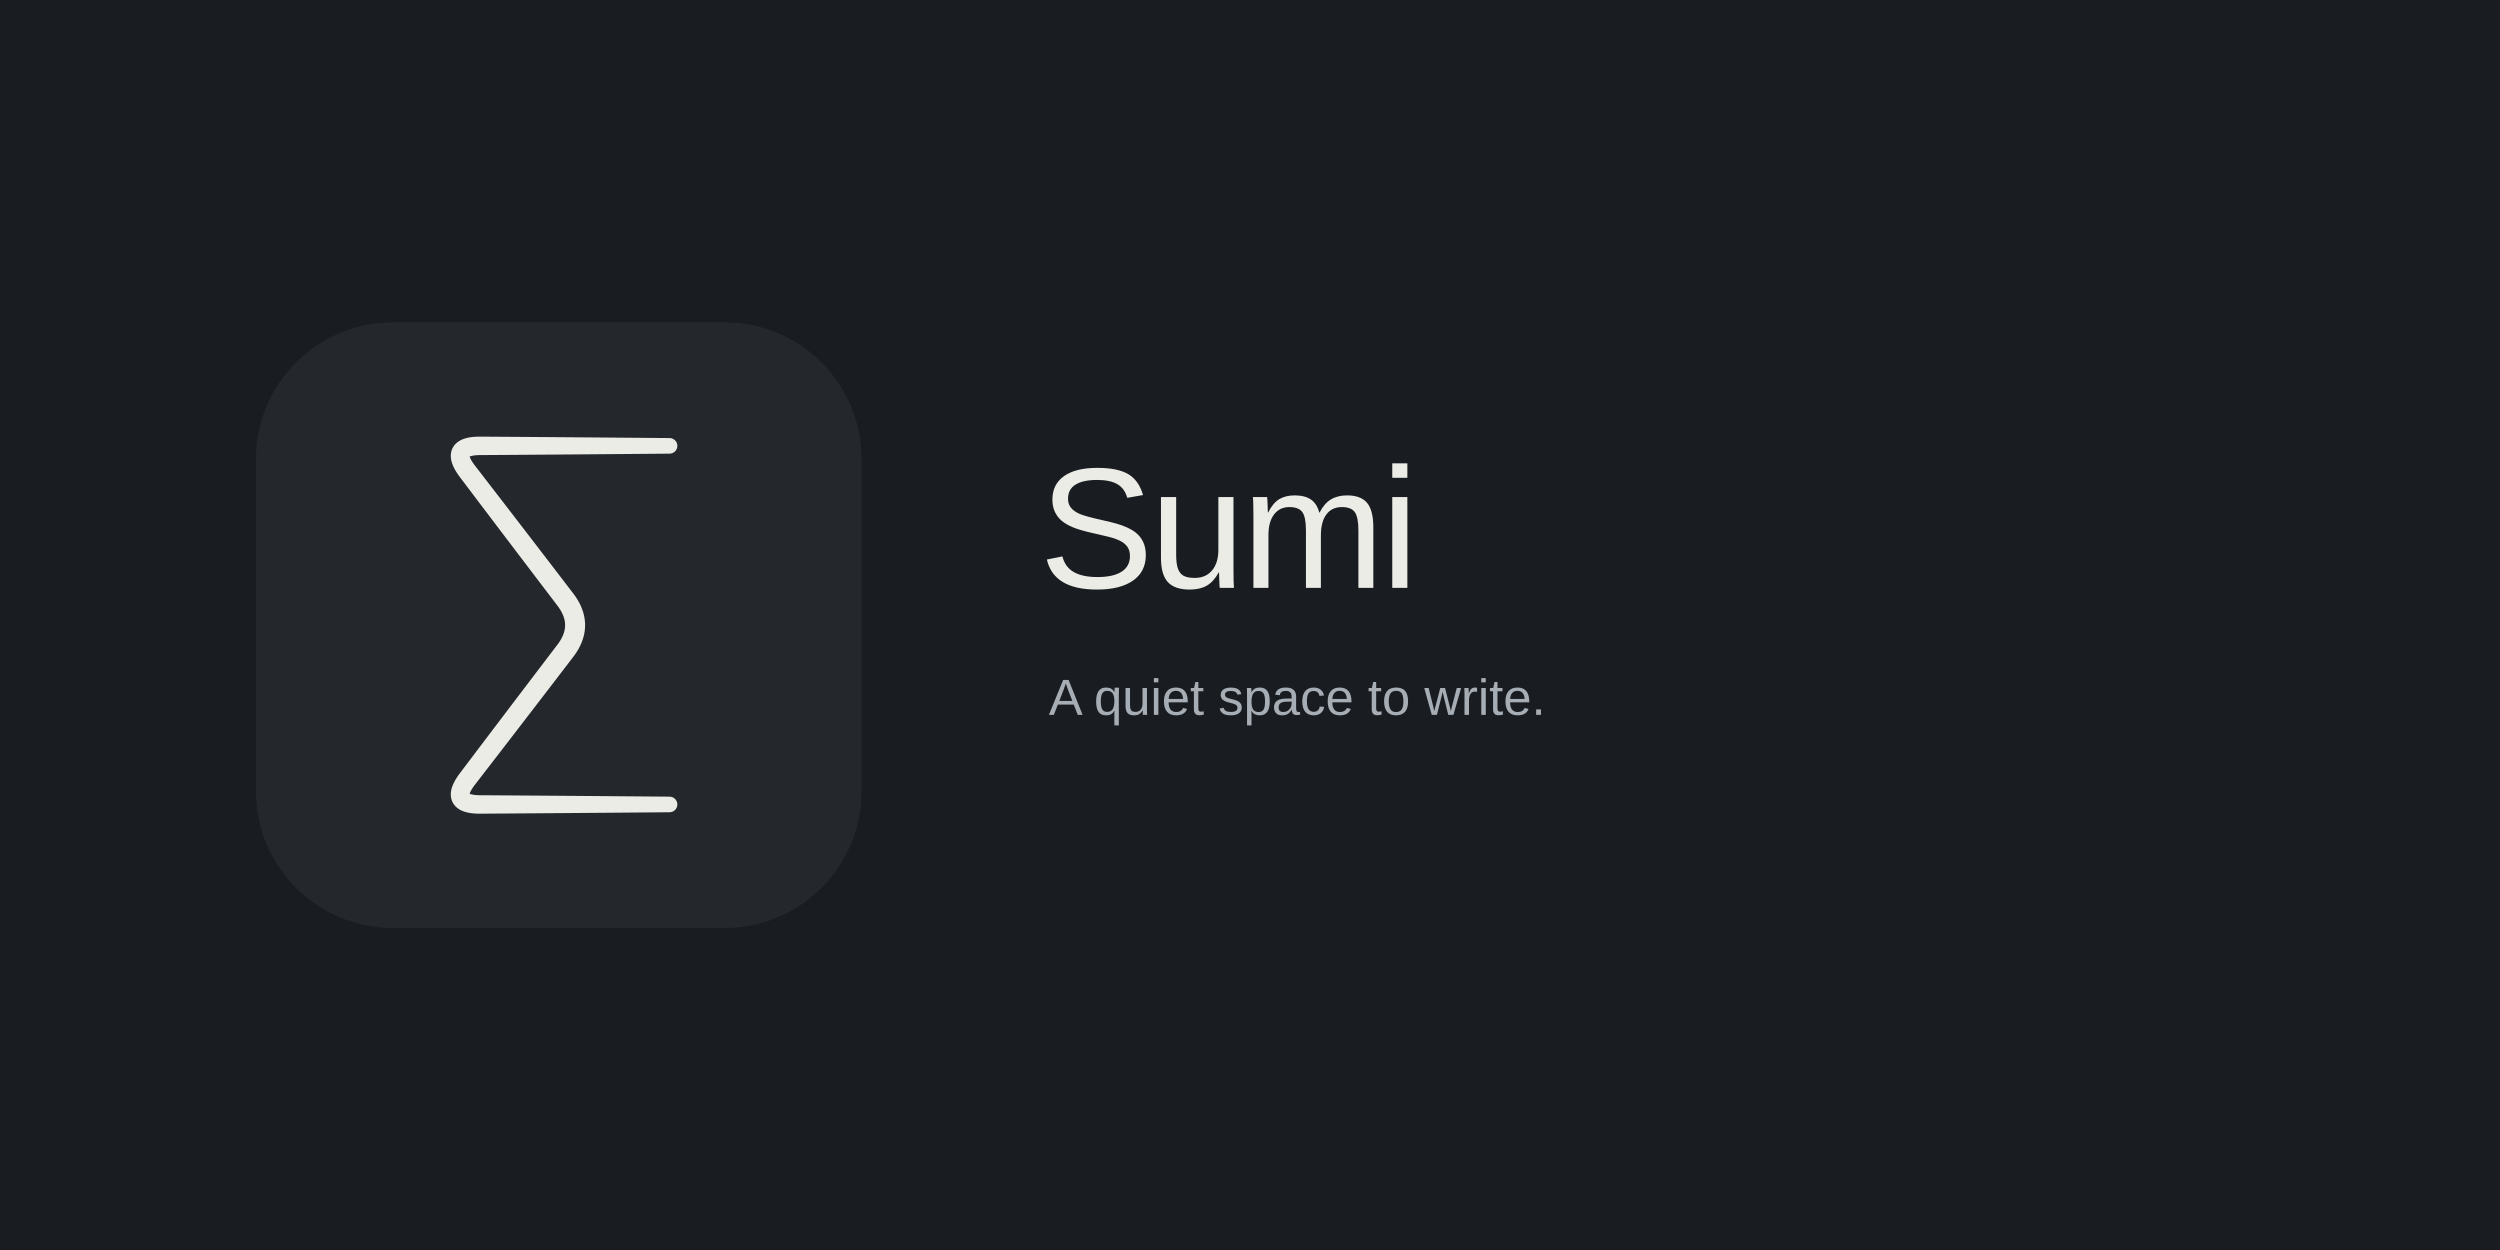
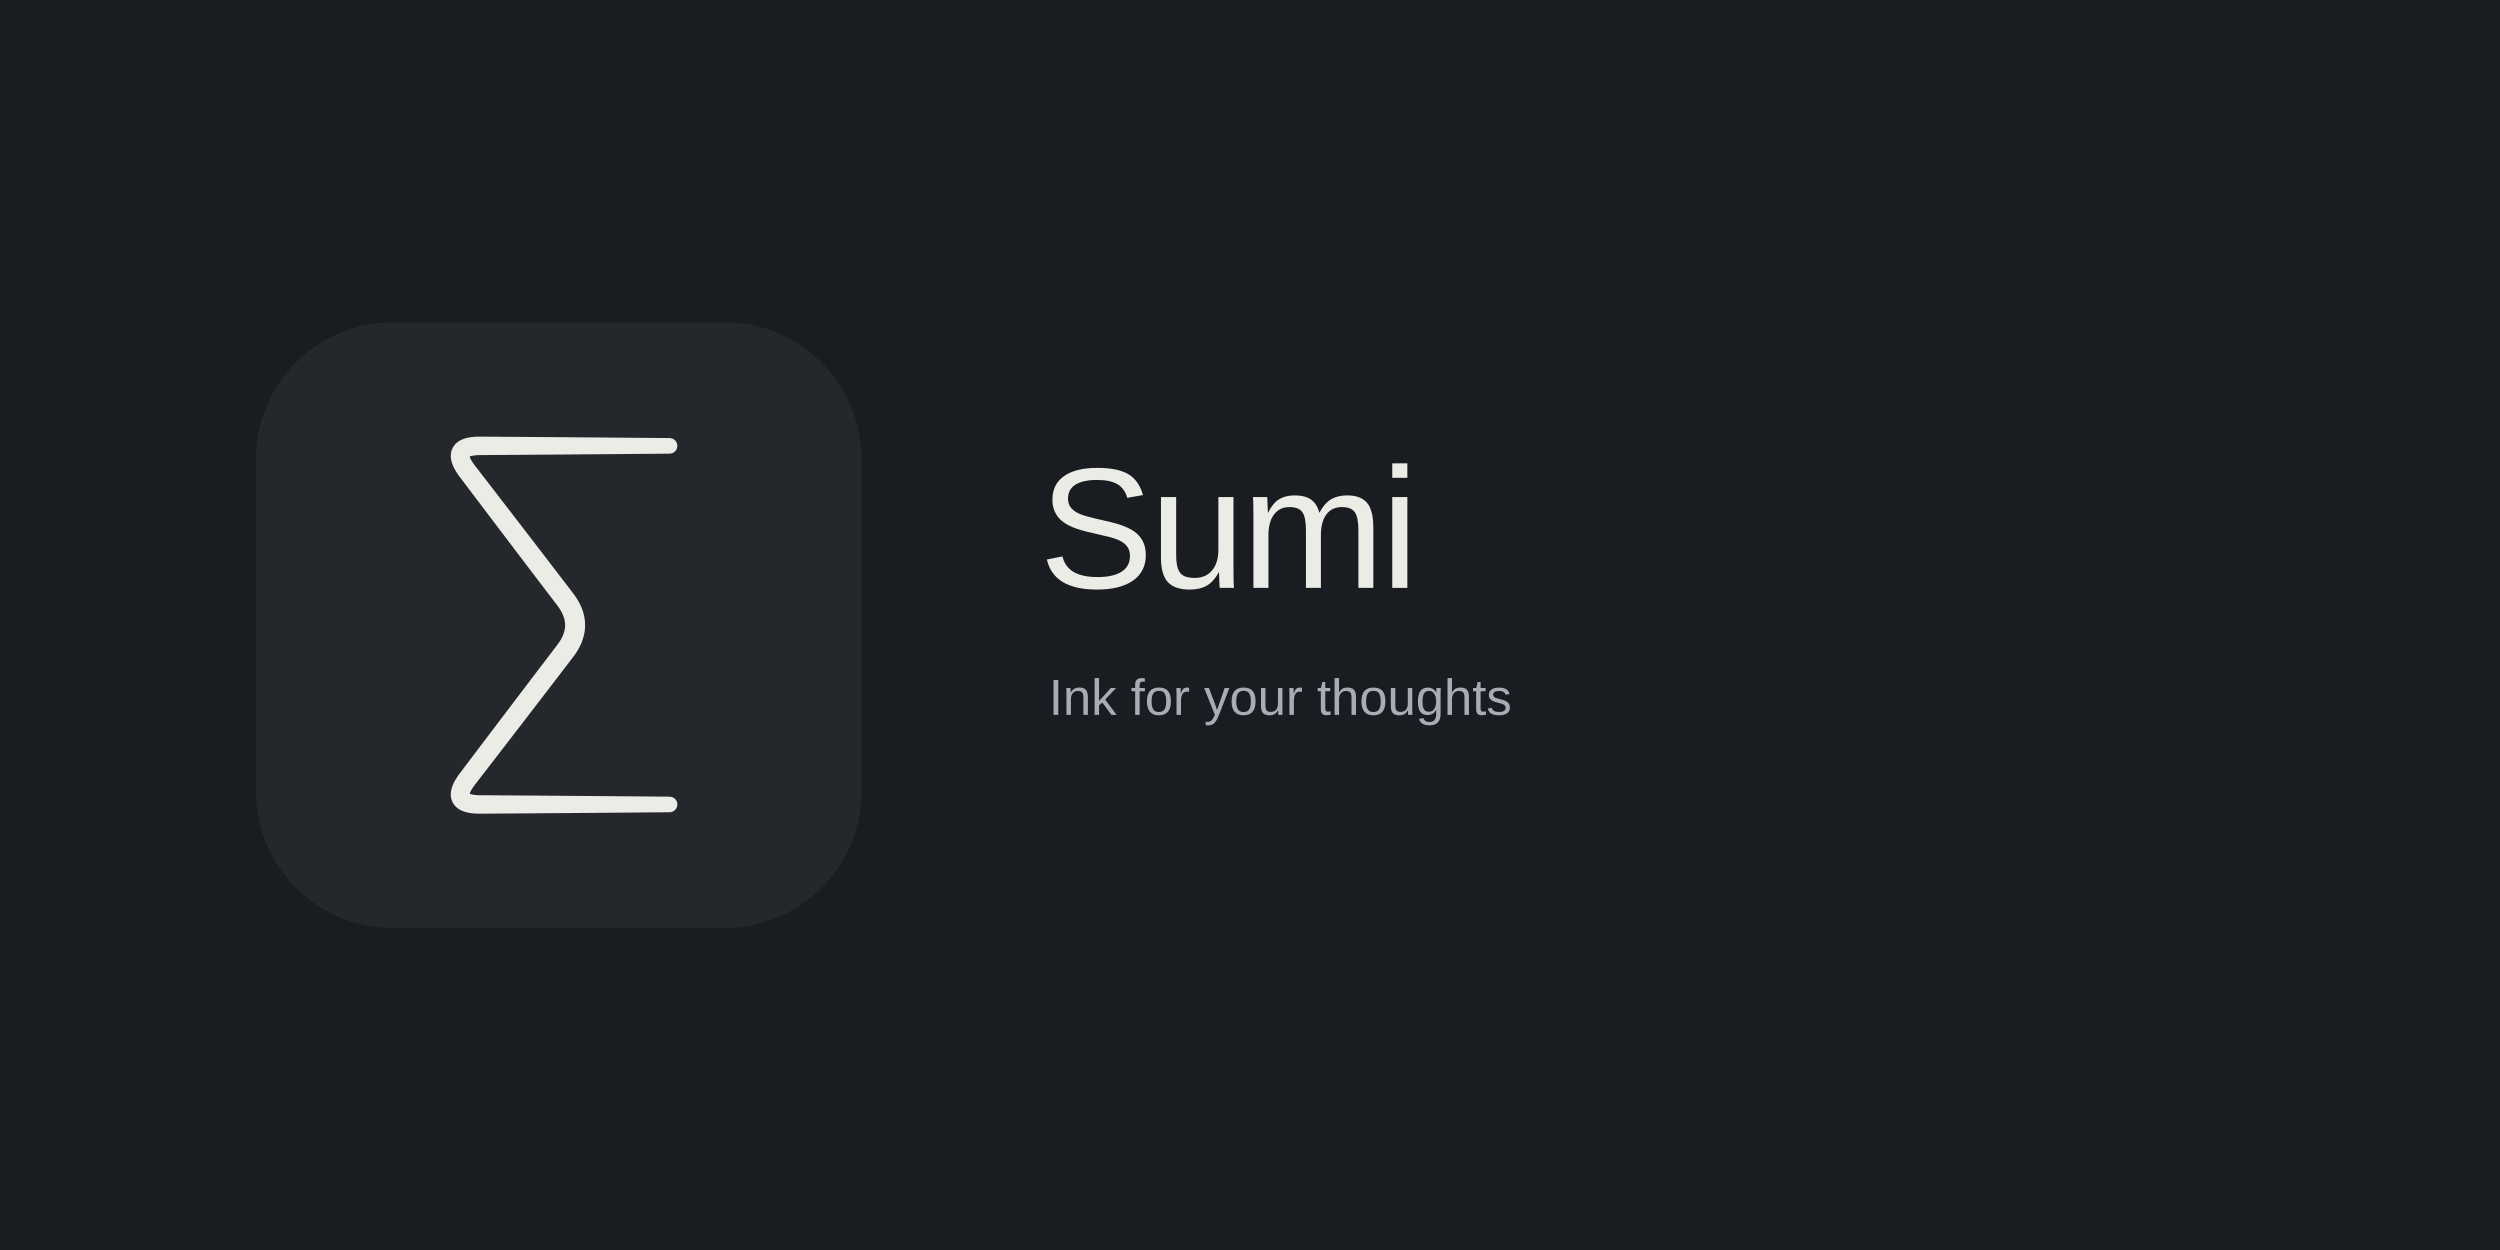
<svg xmlns="http://www.w3.org/2000/svg" width="1280" height="640" viewBox="0 0 1280 640">
  <rect width="1280" height="640" fill="#191C20" />
  <g transform="translate(112 146) scale(.34)">
    <rect x="56" y="56" width="912" height="912" rx="206" fill="#24282D" />
    <path d="M678.869,230.264 L676.862,230.247 L674.854,230.231 L672.847,230.214 L670.840,230.198 L668.832,230.181 L666.825,230.165 L664.818,230.148 L662.810,230.132 L660.803,230.115 L658.795,230.099 L656.788,230.083 L654.781,230.066 L652.773,230.050 L650.766,230.033 L648.759,230.017 L646.751,230.000 L644.744,229.984 L642.737,229.968 L640.729,229.951 L638.722,229.935 L636.714,229.918 L634.707,229.902 L632.700,229.886 L630.692,229.869 L628.685,229.853 L626.678,229.837 L624.670,229.820 L622.663,229.804 L620.655,229.788 L618.648,229.771 L616.641,229.755 L614.633,229.739 L612.626,229.723 L610.619,229.706 L608.611,229.690 L606.604,229.674 L604.596,229.658 L602.589,229.642 L600.582,229.625 L598.574,229.609 L596.567,229.593 L594.560,229.577 L592.552,229.561 L590.545,229.545 L588.538,229.529 L586.530,229.513 L584.523,229.497 L582.515,229.481 L580.508,229.465 L578.501,229.449 L576.493,229.433 L574.486,229.417 L572.479,229.401 L570.471,229.385 L568.464,229.369 L566.456,229.353 L564.449,229.337 L562.442,229.322 L560.434,229.306 L558.427,229.290 L556.420,229.274 L554.412,229.259 L552.405,229.243 L550.397,229.227 L548.390,229.212 L546.383,229.196 L544.375,229.181 L542.368,229.165 L540.361,229.150 L538.353,229.134 L536.346,229.119 L534.339,229.103 L532.331,229.088 L530.324,229.072 L528.316,229.057 L526.309,229.042 L524.302,229.026 L522.294,229.011 L520.287,228.996 L518.280,228.981 L516.272,228.966 L514.265,228.950 L512.257,228.935 L510.250,228.920 L508.243,228.905 L506.235,228.890 L504.228,228.875 L502.221,228.860 L500.213,228.845 L498.206,228.831 L496.198,228.816 L494.191,228.801 L492.184,228.786 L490.176,228.771 L488.169,228.757 L486.162,228.742 L484.154,228.728 L482.147,228.713 L480.140,228.698 L478.132,228.684 L476.125,228.669 L474.117,228.655 L472.110,228.641 L470.103,228.626 L468.095,228.612 L466.088,228.598 L464.081,228.584 L462.073,228.569 L460.066,228.555 L458.058,228.541 L456.051,228.527 L454.044,228.513 L452.036,228.499 L450.029,228.485 L448.022,228.471 L446.014,228.458 L444.007,228.444 L441.999,228.430 L439.992,228.416 L437.985,228.403 L435.977,228.389 L433.970,228.376 L431.963,228.362 L429.955,228.349 L427.948,228.335 L425.941,228.322 L423.933,228.309 L421.926,228.295 L419.918,228.282 L417.911,228.269 L415.904,228.256 L413.896,228.243 L411.889,228.230 L409.882,228.217 L407.874,228.204 L405.867,228.191 L403.859,228.178 L401.852,228.165 L399.845,228.153 L397.837,228.140 L395.830,228.127 L393.746,228.115 L391.149,228.127 L388.548,228.196 L386.017,228.322 L383.553,228.508 L381.151,228.758 L378.809,229.075 L376.522,229.464 L374.287,229.930 L372.098,230.481 L369.953,231.127 L367.850,231.877 L365.786,232.744 L363.765,233.744 L361.793,234.893 L359.881,236.204 L358.047,237.693 L356.318,239.367 L354.723,241.225 L353.298,243.255 L352.074,245.433 L351.075,247.724 L350.314,250.087 L349.792,252.482 L349.498,254.875 L349.414,257.240 L349.519,259.562 L349.790,261.834 L350.208,264.057 L350.756,266.234 L351.423,268.373 L352.198,270.482 L353.073,272.570 L354.045,274.645 L355.109,276.715 L356.263,278.786 L357.507,280.864 L358.838,282.955 L360.258,285.064 L361.765,287.194 L363.313,289.285 L364.568,290.946 L365.776,292.545 L366.983,294.143 L368.191,295.741 L369.399,297.339 L370.607,298.937 L371.815,300.535 L373.023,302.133 L374.231,303.731 L375.439,305.329 L376.647,306.927 L377.855,308.525 L379.063,310.123 L380.272,311.721 L381.480,313.318 L382.688,314.916 L383.897,316.514 L385.105,318.111 L386.314,319.709 L387.523,321.307 L388.731,322.904 L389.940,324.502 L391.149,326.099 L392.357,327.696 L393.566,329.294 L394.775,330.891 L395.984,332.488 L397.193,334.085 L398.402,335.683 L399.612,337.280 L400.821,338.877 L402.030,340.474 L403.239,342.071 L404.449,343.668 L405.658,345.265 L406.868,346.862 L408.077,348.459 L409.287,350.055 L410.496,351.652 L411.706,353.249 L412.916,354.846 L414.126,356.442 L415.335,358.039 L416.545,359.635 L417.755,361.232 L418.965,362.828 L420.175,364.425 L421.386,366.021 L422.596,367.617 L423.806,369.214 L425.016,370.810 L426.227,372.406 L427.437,374.002 L428.648,375.598 L429.858,377.194 L431.069,378.790 L432.280,380.386 L433.490,381.982 L434.701,383.578 L435.912,385.174 L437.123,386.770 L438.334,388.365 L439.545,389.961 L440.756,391.557 L441.967,393.152 L443.178,394.748 L444.390,396.343 L445.601,397.939 L446.812,399.534 L448.024,401.130 L449.235,402.725 L450.447,404.320 L451.659,405.915 L452.870,407.511 L454.082,409.106 L455.294,410.701 L456.506,412.296 L457.718,413.891 L458.930,415.486 L460.142,417.081 L461.354,418.676 L462.566,420.270 L463.779,421.865 L464.991,423.460 L466.203,425.054 L467.416,426.649 L468.628,428.244 L469.841,429.838 L471.053,431.433 L472.266,433.027 L473.479,434.621 L474.692,436.216 L475.905,437.810 L477.117,439.404 L478.330,440.998 L479.544,442.593 L480.757,444.187 L481.970,445.781 L483.183,447.375 L484.396,448.969 L485.610,450.562 L486.823,452.156 L488.037,453.750 L489.250,455.344 L490.464,456.938 L491.678,458.531 L492.892,460.125 L494.105,461.718 L495.319,463.312 L496.533,464.905 L497.747,466.499 L498.961,468.092 L500.176,469.685 L501.390,471.279 L502.604,472.872 L503.818,474.465 L505.033,476.058 L506.247,477.651 L507.462,479.244 L508.676,480.837 L509.831,482.350 L511.110,484.070 L512.255,485.693 L513.326,487.298 L514.325,488.886 L515.252,490.456 L516.110,492.006 L516.898,493.538 L517.620,495.051 L518.275,496.545 L518.866,498.021 L519.394,499.479 L519.861,500.919 L520.268,502.343 L520.618,503.753 L520.911,505.149 L521.148,506.534 L521.332,507.909 L521.462,509.277 L521.540,510.640 L521.566,512.000 L521.540,513.360 L521.462,514.723 L521.332,516.091 L521.148,517.466 L520.911,518.851 L520.618,520.247 L520.268,521.657 L519.861,523.081 L519.394,524.521 L518.866,525.979 L518.275,527.455 L517.620,528.949 L516.898,530.462 L516.110,531.994 L515.252,533.544 L514.325,535.114 L513.326,536.702 L512.255,538.307 L511.110,539.930 L509.831,541.650 L508.676,543.163 L507.462,544.756 L506.247,546.349 L505.033,547.942 L503.818,549.535 L502.604,551.128 L501.390,552.721 L500.176,554.315 L498.961,555.908 L497.747,557.501 L496.533,559.095 L495.319,560.688 L494.105,562.282 L492.892,563.875 L491.678,565.469 L490.464,567.062 L489.250,568.656 L488.037,570.250 L486.823,571.844 L485.610,573.438 L484.396,575.031 L483.183,576.625 L481.970,578.219 L480.757,579.813 L479.544,581.407 L478.330,583.002 L477.117,584.596 L475.905,586.190 L474.692,587.784 L473.479,589.379 L472.266,590.973 L471.053,592.567 L469.841,594.162 L468.628,595.756 L467.416,597.351 L466.203,598.946 L464.991,600.540 L463.779,602.135 L462.566,603.730 L461.354,605.324 L460.142,606.919 L458.930,608.514 L457.718,610.109 L456.506,611.704 L455.294,613.299 L454.082,614.894 L452.870,616.489 L451.659,618.085 L450.447,619.680 L449.235,621.275 L448.024,622.870 L446.812,624.466 L445.601,626.061 L444.390,627.657 L443.178,629.252 L441.967,630.848 L440.756,632.443 L439.545,634.039 L438.334,635.635 L437.123,637.230 L435.912,638.826 L434.701,640.422 L433.490,642.018 L432.280,643.614 L431.069,645.210 L429.858,646.806 L428.648,648.402 L427.437,649.998 L426.227,651.594 L425.016,653.190 L423.806,654.786 L422.596,656.383 L421.386,657.979 L420.175,659.575 L418.965,661.172 L417.755,662.768 L416.545,664.365 L415.335,665.961 L414.126,667.558 L412.916,669.154 L411.706,670.751 L410.496,672.348 L409.287,673.945 L408.077,675.541 L406.868,677.138 L405.658,678.735 L404.449,680.332 L403.239,681.929 L402.030,683.526 L400.821,685.123 L399.612,686.720 L398.402,688.317 L397.193,689.915 L395.984,691.512 L394.775,693.109 L393.566,694.706 L392.357,696.304 L391.149,697.901 L389.940,699.498 L388.731,701.096 L387.523,702.693 L386.314,704.291 L385.105,705.889 L383.897,707.486 L382.688,709.084 L381.480,710.682 L380.272,712.279 L379.063,713.877 L377.855,715.475 L376.647,717.073 L375.439,718.671 L374.231,720.269 L373.023,721.867 L371.815,723.465 L370.607,725.063 L369.399,726.661 L368.191,728.259 L366.983,729.857 L365.776,731.455 L364.568,733.054 L363.313,734.715 L361.765,736.806 L360.258,738.936 L358.838,741.045 L357.507,743.136 L356.263,745.214 L355.109,747.285 L354.045,749.355 L353.073,751.430 L352.198,753.518 L351.423,755.627 L350.756,757.766 L350.208,759.943 L349.790,762.166 L349.519,764.438 L349.414,766.760 L349.498,769.125 L349.792,771.518 L350.314,773.913 L351.075,776.276 L352.074,778.567 L353.298,780.745 L354.723,782.775 L356.318,784.633 L358.047,786.307 L359.881,787.796 L361.793,789.107 L363.765,790.256 L365.786,791.256 L367.850,792.123 L369.953,792.873 L372.098,793.519 L374.287,794.070 L376.522,794.536 L378.809,794.925 L381.151,795.242 L383.553,795.492 L386.017,795.678 L388.548,795.804 L391.149,795.873 L393.746,795.885 L395.830,795.873 L397.837,795.860 L399.845,795.847 L401.852,795.835 L403.859,795.822 L405.867,795.809 L407.874,795.796 L409.882,795.783 L411.889,795.770 L413.896,795.757 L415.904,795.744 L417.911,795.731 L419.918,795.718 L421.926,795.705 L423.933,795.691 L425.941,795.678 L427.948,795.665 L429.955,795.651 L431.963,795.638 L433.970,795.624 L435.977,795.611 L437.985,795.597 L439.992,795.584 L441.999,795.570 L444.007,795.556 L446.014,795.542 L448.022,795.529 L450.029,795.515 L452.036,795.501 L454.044,795.487 L456.051,795.473 L458.058,795.459 L460.066,795.445 L462.073,795.431 L464.081,795.416 L466.088,795.402 L468.095,795.388 L470.103,795.374 L472.110,795.359 L474.117,795.345 L476.125,795.331 L478.132,795.316 L480.140,795.302 L482.147,795.287 L484.154,795.272 L486.162,795.258 L488.169,795.243 L490.176,795.229 L492.184,795.214 L494.191,795.199 L496.198,795.184 L498.206,795.169 L500.213,795.155 L502.221,795.140 L504.228,795.125 L506.235,795.110 L508.243,795.095 L510.250,795.080 L512.257,795.065 L514.265,795.050 L516.272,795.034 L518.280,795.019 L520.287,795.004 L522.294,794.989 L524.302,794.974 L526.309,794.958 L528.316,794.943 L530.324,794.928 L532.331,794.912 L534.339,794.897 L536.346,794.881 L538.353,794.866 L540.361,794.850 L542.368,794.835 L544.375,794.819 L546.383,794.804 L548.390,794.788 L550.397,794.773 L552.405,794.757 L554.412,794.741 L556.420,794.726 L558.427,794.710 L560.434,794.694 L562.442,794.678 L564.449,794.663 L566.456,794.647 L568.464,794.631 L570.471,794.615 L572.479,794.599 L574.486,794.583 L576.493,794.567 L578.501,794.551 L580.508,794.535 L582.515,794.519 L584.523,794.503 L586.530,794.487 L588.538,794.471 L590.545,794.455 L592.552,794.439 L594.560,794.423 L596.567,794.407 L598.574,794.391 L600.582,794.375 L602.589,794.358 L604.596,794.342 L606.604,794.326 L608.611,794.310 L610.619,794.294 L612.626,794.277 L614.633,794.261 L616.641,794.245 L618.648,794.229 L620.655,794.212 L622.663,794.196 L624.670,794.180 L626.678,794.163 L628.685,794.147 L630.692,794.131 L632.700,794.114 L634.707,794.098 L636.714,794.082 L638.722,794.065 L640.729,794.049 L642.737,794.032 L644.744,794.016 L646.751,794.000 L648.759,793.983 L650.766,793.967 L652.773,793.950 L654.781,793.934 L656.788,793.917 L658.795,793.901 L660.803,793.885 L662.810,793.868 L664.818,793.852 L666.825,793.835 L668.832,793.819 L670.840,793.802 L672.847,793.786 L674.854,793.769 L676.862,793.753 L678.869,793.736 L681.159,793.511 L683.360,792.843 L685.390,791.758 L687.168,790.299 L688.628,788.520 L689.712,786.491 L690.380,784.290 L690.606,782.000 L690.380,779.710 L689.712,777.509 L688.628,775.480 L687.168,773.701 L685.390,772.242 L683.360,771.157 L681.159,770.489 L678.869,770.264 L678.869,770.264 L676.862,770.247 L674.854,770.231 L672.847,770.214 L670.840,770.198 L668.832,770.181 L666.825,770.165 L664.818,770.148 L662.810,770.132 L660.803,770.115 L658.795,770.099 L656.788,770.083 L654.781,770.066 L652.773,770.050 L650.766,770.033 L648.759,770.017 L646.751,770.000 L644.744,769.984 L642.737,769.968 L640.729,769.951 L638.722,769.935 L636.714,769.918 L634.707,769.902 L632.700,769.886 L630.692,769.869 L628.685,769.853 L626.678,769.837 L624.670,769.820 L622.663,769.804 L620.655,769.788 L618.648,769.771 L616.641,769.755 L614.633,769.739 L612.626,769.723 L610.619,769.706 L608.611,769.690 L606.604,769.674 L604.596,769.658 L602.589,769.642 L600.582,769.625 L598.574,769.609 L596.567,769.593 L594.560,769.577 L592.552,769.561 L590.545,769.545 L588.538,769.529 L586.530,769.513 L584.523,769.497 L582.515,769.481 L580.508,769.465 L578.501,769.449 L576.493,769.433 L574.486,769.417 L572.479,769.401 L570.471,769.385 L568.464,769.369 L566.456,769.353 L564.449,769.337 L562.442,769.322 L560.434,769.306 L558.427,769.290 L556.420,769.274 L554.412,769.259 L552.405,769.243 L550.397,769.227 L548.390,769.212 L546.383,769.196 L544.375,769.181 L542.368,769.165 L540.361,769.150 L538.353,769.134 L536.346,769.119 L534.339,769.103 L532.331,769.088 L530.324,769.072 L528.316,769.057 L526.309,769.042 L524.302,769.026 L522.294,769.011 L520.287,768.996 L518.280,768.981 L516.272,768.966 L514.265,768.950 L512.257,768.935 L510.250,768.920 L508.243,768.905 L506.235,768.890 L504.228,768.875 L502.221,768.860 L500.213,768.845 L498.206,768.831 L496.198,768.816 L494.191,768.801 L492.184,768.786 L490.176,768.771 L488.169,768.757 L486.162,768.742 L484.154,768.728 L482.147,768.713 L480.140,768.698 L478.132,768.684 L476.125,768.669 L474.117,768.655 L472.110,768.641 L470.103,768.626 L468.095,768.612 L466.088,768.598 L464.081,768.584 L462.073,768.569 L460.066,768.555 L458.058,768.541 L456.051,768.527 L454.044,768.513 L452.036,768.499 L450.029,768.485 L448.022,768.471 L446.014,768.458 L444.007,768.444 L441.999,768.430 L439.992,768.416 L437.985,768.403 L435.977,768.389 L433.970,768.376 L431.963,768.362 L429.955,768.349 L427.948,768.335 L425.941,768.322 L423.933,768.309 L421.926,768.295 L419.918,768.282 L417.911,768.269 L415.904,768.256 L413.896,768.243 L411.889,768.230 L409.882,768.217 L407.874,768.204 L405.867,768.191 L403.859,768.178 L401.852,768.165 L399.845,768.153 L397.837,768.140 L395.830,768.127 L393.899,768.115 L391.725,768.079 L389.750,768.002 L387.901,767.887 L386.181,767.735 L384.593,767.549 L383.142,767.334 L381.832,767.094 L380.665,766.835 L379.647,766.564 L378.781,766.290 L378.070,766.024 L377.514,765.780 L377.111,765.571 L376.855,765.413 L376.735,765.322 L376.731,765.311 L376.820,765.389 L376.968,765.554 L377.143,765.795 L377.313,766.086 L377.454,766.394 L377.551,766.677 L377.605,766.896 L377.627,767.016 L377.635,767.011 L377.650,766.866 L377.694,766.575 L377.786,766.138 L377.944,765.558 L378.179,764.843 L378.502,764.002 L378.919,763.043 L379.436,761.974 L380.056,760.803 L380.782,759.537 L381.614,758.181 L382.554,756.742 L383.601,755.223 L384.756,753.628 L386.067,751.899 L387.244,750.376 L388.468,748.791 L389.692,747.205 L390.917,745.620 L392.141,744.034 L393.365,742.449 L394.590,740.863 L395.814,739.277 L397.038,737.692 L398.262,736.106 L399.486,734.520 L400.710,732.934 L401.934,731.348 L403.158,729.763 L404.381,728.177 L405.605,726.591 L406.829,725.005 L408.052,723.419 L409.276,721.832 L410.500,720.246 L411.723,718.660 L412.946,717.074 L414.170,715.488 L415.393,713.901 L416.616,712.315 L417.840,710.729 L419.063,709.142 L420.286,707.556 L421.509,705.969 L422.732,704.383 L423.955,702.796 L425.178,701.209 L426.400,699.623 L427.623,698.036 L428.846,696.449 L430.069,694.862 L431.291,693.275 L432.514,691.689 L433.736,690.102 L434.959,688.515 L436.181,686.928 L437.403,685.341 L438.626,683.753 L439.848,682.166 L441.070,680.579 L442.292,678.992 L443.514,677.405 L444.736,675.817 L445.958,674.230 L447.180,672.642 L448.402,671.055 L449.623,669.467 L450.845,667.880 L452.067,666.292 L453.288,664.705 L454.510,663.117 L455.731,661.529 L456.953,659.941 L458.174,658.354 L459.395,656.766 L460.616,655.178 L461.838,653.590 L463.059,652.002 L464.280,650.414 L465.501,648.826 L466.722,647.237 L467.942,645.649 L469.163,644.061 L470.384,642.473 L471.605,640.884 L472.825,639.296 L474.046,637.708 L475.266,636.119 L476.487,634.531 L477.707,632.942 L478.927,631.353 L480.148,629.765 L481.368,628.176 L482.588,626.587 L483.808,624.999 L485.028,623.410 L486.248,621.821 L487.468,620.232 L488.687,618.643 L489.907,617.054 L491.127,615.465 L492.347,613.876 L493.566,612.286 L494.786,610.697 L496.005,609.108 L497.224,607.519 L498.444,605.929 L499.663,604.340 L500.882,602.750 L502.101,601.161 L503.320,599.571 L504.539,597.982 L505.758,596.392 L506.977,594.802 L508.196,593.213 L509.415,591.623 L510.633,590.033 L511.852,588.443 L513.070,586.853 L514.289,585.263 L515.507,583.673 L516.726,582.083 L517.944,580.493 L519.162,578.903 L520.380,577.312 L521.599,575.722 L522.817,574.132 L524.035,572.541 L525.252,570.951 L526.470,569.360 L527.688,567.770 L528.906,566.179 L530.123,564.589 L531.341,562.998 L532.559,561.407 L533.836,559.737 L535.439,557.587 L537.029,555.340 L538.544,553.077 L539.984,550.795 L541.347,548.495 L542.632,546.177 L543.839,543.839 L544.965,541.483 L546.010,539.108 L546.971,536.714 L547.846,534.302 L548.636,531.874 L549.337,529.429 L549.948,526.969 L550.468,524.496 L550.895,522.011 L551.229,519.517 L551.468,517.015 L551.612,514.509 L551.660,512.000 L551.612,509.491 L551.468,506.985 L551.229,504.483 L550.895,501.989 L550.468,499.504 L549.948,497.031 L549.337,494.571 L548.636,492.126 L547.846,489.698 L546.971,487.286 L546.010,484.892 L544.965,482.517 L543.839,480.161 L542.632,477.823 L541.347,475.505 L539.984,473.205 L538.544,470.923 L537.029,468.660 L535.439,466.413 L533.836,464.263 L532.559,462.593 L531.341,461.002 L530.123,459.411 L528.906,457.821 L527.688,456.230 L526.470,454.640 L525.252,453.049 L524.035,451.459 L522.817,449.868 L521.599,448.278 L520.380,446.688 L519.162,445.097 L517.944,443.507 L516.726,441.917 L515.507,440.327 L514.289,438.737 L513.070,437.147 L511.852,435.557 L510.633,433.967 L509.415,432.377 L508.196,430.787 L506.977,429.198 L505.758,427.608 L504.539,426.018 L503.320,424.429 L502.101,422.839 L500.882,421.250 L499.663,419.660 L498.444,418.071 L497.224,416.481 L496.005,414.892 L494.786,413.303 L493.566,411.714 L492.347,410.124 L491.127,408.535 L489.907,406.946 L488.687,405.357 L487.468,403.768 L486.248,402.179 L485.028,400.590 L483.808,399.001 L482.588,397.413 L481.368,395.824 L480.148,394.235 L478.927,392.647 L477.707,391.058 L476.487,389.469 L475.266,387.881 L474.046,386.292 L472.825,384.704 L471.605,383.116 L470.384,381.527 L469.163,379.939 L467.942,378.351 L466.722,376.763 L465.501,375.174 L464.280,373.586 L463.059,371.998 L461.838,370.410 L460.616,368.822 L459.395,367.234 L458.174,365.646 L456.953,364.059 L455.731,362.471 L454.510,360.883 L453.288,359.295 L452.067,357.708 L450.845,356.120 L449.623,354.533 L448.402,352.945 L447.180,351.358 L445.958,349.770 L444.736,348.183 L443.514,346.595 L442.292,345.008 L441.070,343.421 L439.848,341.834 L438.626,340.247 L437.403,338.659 L436.181,337.072 L434.959,335.485 L433.736,333.898 L432.514,332.311 L431.291,330.725 L430.069,329.138 L428.846,327.551 L427.623,325.964 L426.400,324.377 L425.178,322.791 L423.955,321.204 L422.732,319.617 L421.509,318.031 L420.286,316.444 L419.063,314.858 L417.840,313.271 L416.616,311.685 L415.393,310.099 L414.170,308.512 L412.946,306.926 L411.723,305.340 L410.500,303.754 L409.276,302.168 L408.052,300.581 L406.829,298.995 L405.605,297.409 L404.381,295.823 L403.158,294.237 L401.934,292.652 L400.710,291.066 L399.486,289.480 L398.262,287.894 L397.038,286.308 L395.814,284.723 L394.590,283.137 L393.365,281.551 L392.141,279.966 L390.917,278.380 L389.692,276.795 L388.468,275.209 L387.244,273.624 L386.067,272.101 L384.756,270.372 L383.601,268.777 L382.554,267.258 L381.614,265.819 L380.782,264.463 L380.056,263.197 L379.436,262.026 L378.919,260.957 L378.502,259.998 L378.179,259.157 L377.944,258.442 L377.786,257.862 L377.694,257.425 L377.650,257.134 L377.635,256.989 L377.627,256.984 L377.605,257.104 L377.551,257.323 L377.454,257.606 L377.313,257.914 L377.143,258.205 L376.968,258.446 L376.820,258.611 L376.731,258.689 L376.735,258.678 L376.855,258.587 L377.111,258.429 L377.514,258.220 L378.070,257.976 L378.781,257.710 L379.647,257.436 L380.665,257.165 L381.832,256.906 L383.142,256.666 L384.593,256.451 L386.181,256.265 L387.901,256.113 L389.750,255.998 L391.725,255.921 L393.899,255.885 L395.830,255.873 L397.837,255.860 L399.845,255.847 L401.852,255.835 L403.859,255.822 L405.867,255.809 L407.874,255.796 L409.882,255.783 L411.889,255.770 L413.896,255.757 L415.904,255.744 L417.911,255.731 L419.918,255.718 L421.926,255.705 L423.933,255.691 L425.941,255.678 L427.948,255.665 L429.955,255.651 L431.963,255.638 L433.970,255.624 L435.977,255.611 L437.985,255.597 L439.992,255.584 L441.999,255.570 L444.007,255.556 L446.014,255.542 L448.022,255.529 L450.029,255.515 L452.036,255.501 L454.044,255.487 L456.051,255.473 L458.058,255.459 L460.066,255.445 L462.073,255.431 L464.081,255.416 L466.088,255.402 L468.095,255.388 L470.103,255.374 L472.110,255.359 L474.117,255.345 L476.125,255.331 L478.132,255.316 L480.140,255.302 L482.147,255.287 L484.154,255.272 L486.162,255.258 L488.169,255.243 L490.176,255.229 L492.184,255.214 L494.191,255.199 L496.198,255.184 L498.206,255.169 L500.213,255.155 L502.221,255.140 L504.228,255.125 L506.235,255.110 L508.243,255.095 L510.250,255.080 L512.257,255.065 L514.265,255.050 L516.272,255.034 L518.280,255.019 L520.287,255.004 L522.294,254.989 L524.302,254.974 L526.309,254.958 L528.316,254.943 L530.324,254.928 L532.331,254.912 L534.339,254.897 L536.346,254.881 L538.353,254.866 L540.361,254.850 L542.368,254.835 L544.375,254.819 L546.383,254.804 L548.390,254.788 L550.397,254.773 L552.405,254.757 L554.412,254.741 L556.420,254.726 L558.427,254.710 L560.434,254.694 L562.442,254.678 L564.449,254.663 L566.456,254.647 L568.464,254.631 L570.471,254.615 L572.479,254.599 L574.486,254.583 L576.493,254.567 L578.501,254.551 L580.508,254.535 L582.515,254.519 L584.523,254.503 L586.530,254.487 L588.538,254.471 L590.545,254.455 L592.552,254.439 L594.560,254.423 L596.567,254.407 L598.574,254.391 L600.582,254.375 L602.589,254.358 L604.596,254.342 L606.604,254.326 L608.611,254.310 L610.619,254.294 L612.626,254.277 L614.633,254.261 L616.641,254.245 L618.648,254.229 L620.655,254.212 L622.663,254.196 L624.670,254.180 L626.678,254.163 L628.685,254.147 L630.692,254.131 L632.700,254.114 L634.707,254.098 L636.714,254.082 L638.722,254.065 L640.729,254.049 L642.737,254.032 L644.744,254.016 L646.751,254.000 L648.759,253.983 L650.766,253.967 L652.773,253.950 L654.781,253.934 L656.788,253.917 L658.795,253.901 L660.803,253.885 L662.810,253.868 L664.818,253.852 L666.825,253.835 L668.832,253.819 L670.840,253.802 L672.847,253.786 L674.854,253.769 L676.862,253.753 L678.869,253.736 L681.159,253.511 L683.360,252.843 L685.390,251.758 L687.168,250.299 L688.628,248.520 L689.712,246.491 L690.380,244.290 L690.606,242.000 L690.380,239.710 L689.712,237.509 L688.628,235.480 L687.168,233.701 L685.390,232.242 L683.360,231.157 L681.159,230.489 L678.869,230.264 Z" fill="#ECECE7" />
  </g>
-   <text x="532" y="301" fill="#ECECE7" font-family="Helvetica Neue, Arial, sans-serif" font-size="88" font-weight="400" letter-spacing="-2">Sumi</text>
-   <text x="537" y="366" fill="#A7ADB5" font-family="Helvetica Neue, Arial, sans-serif" font-size="26">A quiet space to write.</text>
+   <text x="532" y="301" fill="#ECECE7" font-family="Helvetica Neue, PingFang SC, Arial, sans-serif" font-size="88" font-weight="400" letter-spacing="-2">Sumi</text>
+   <text x="537" y="366" fill="#A7ADB5" font-family="Helvetica Neue, PingFang SC, Arial, sans-serif" font-size="26">Ink for your thoughts</text>
</svg>
